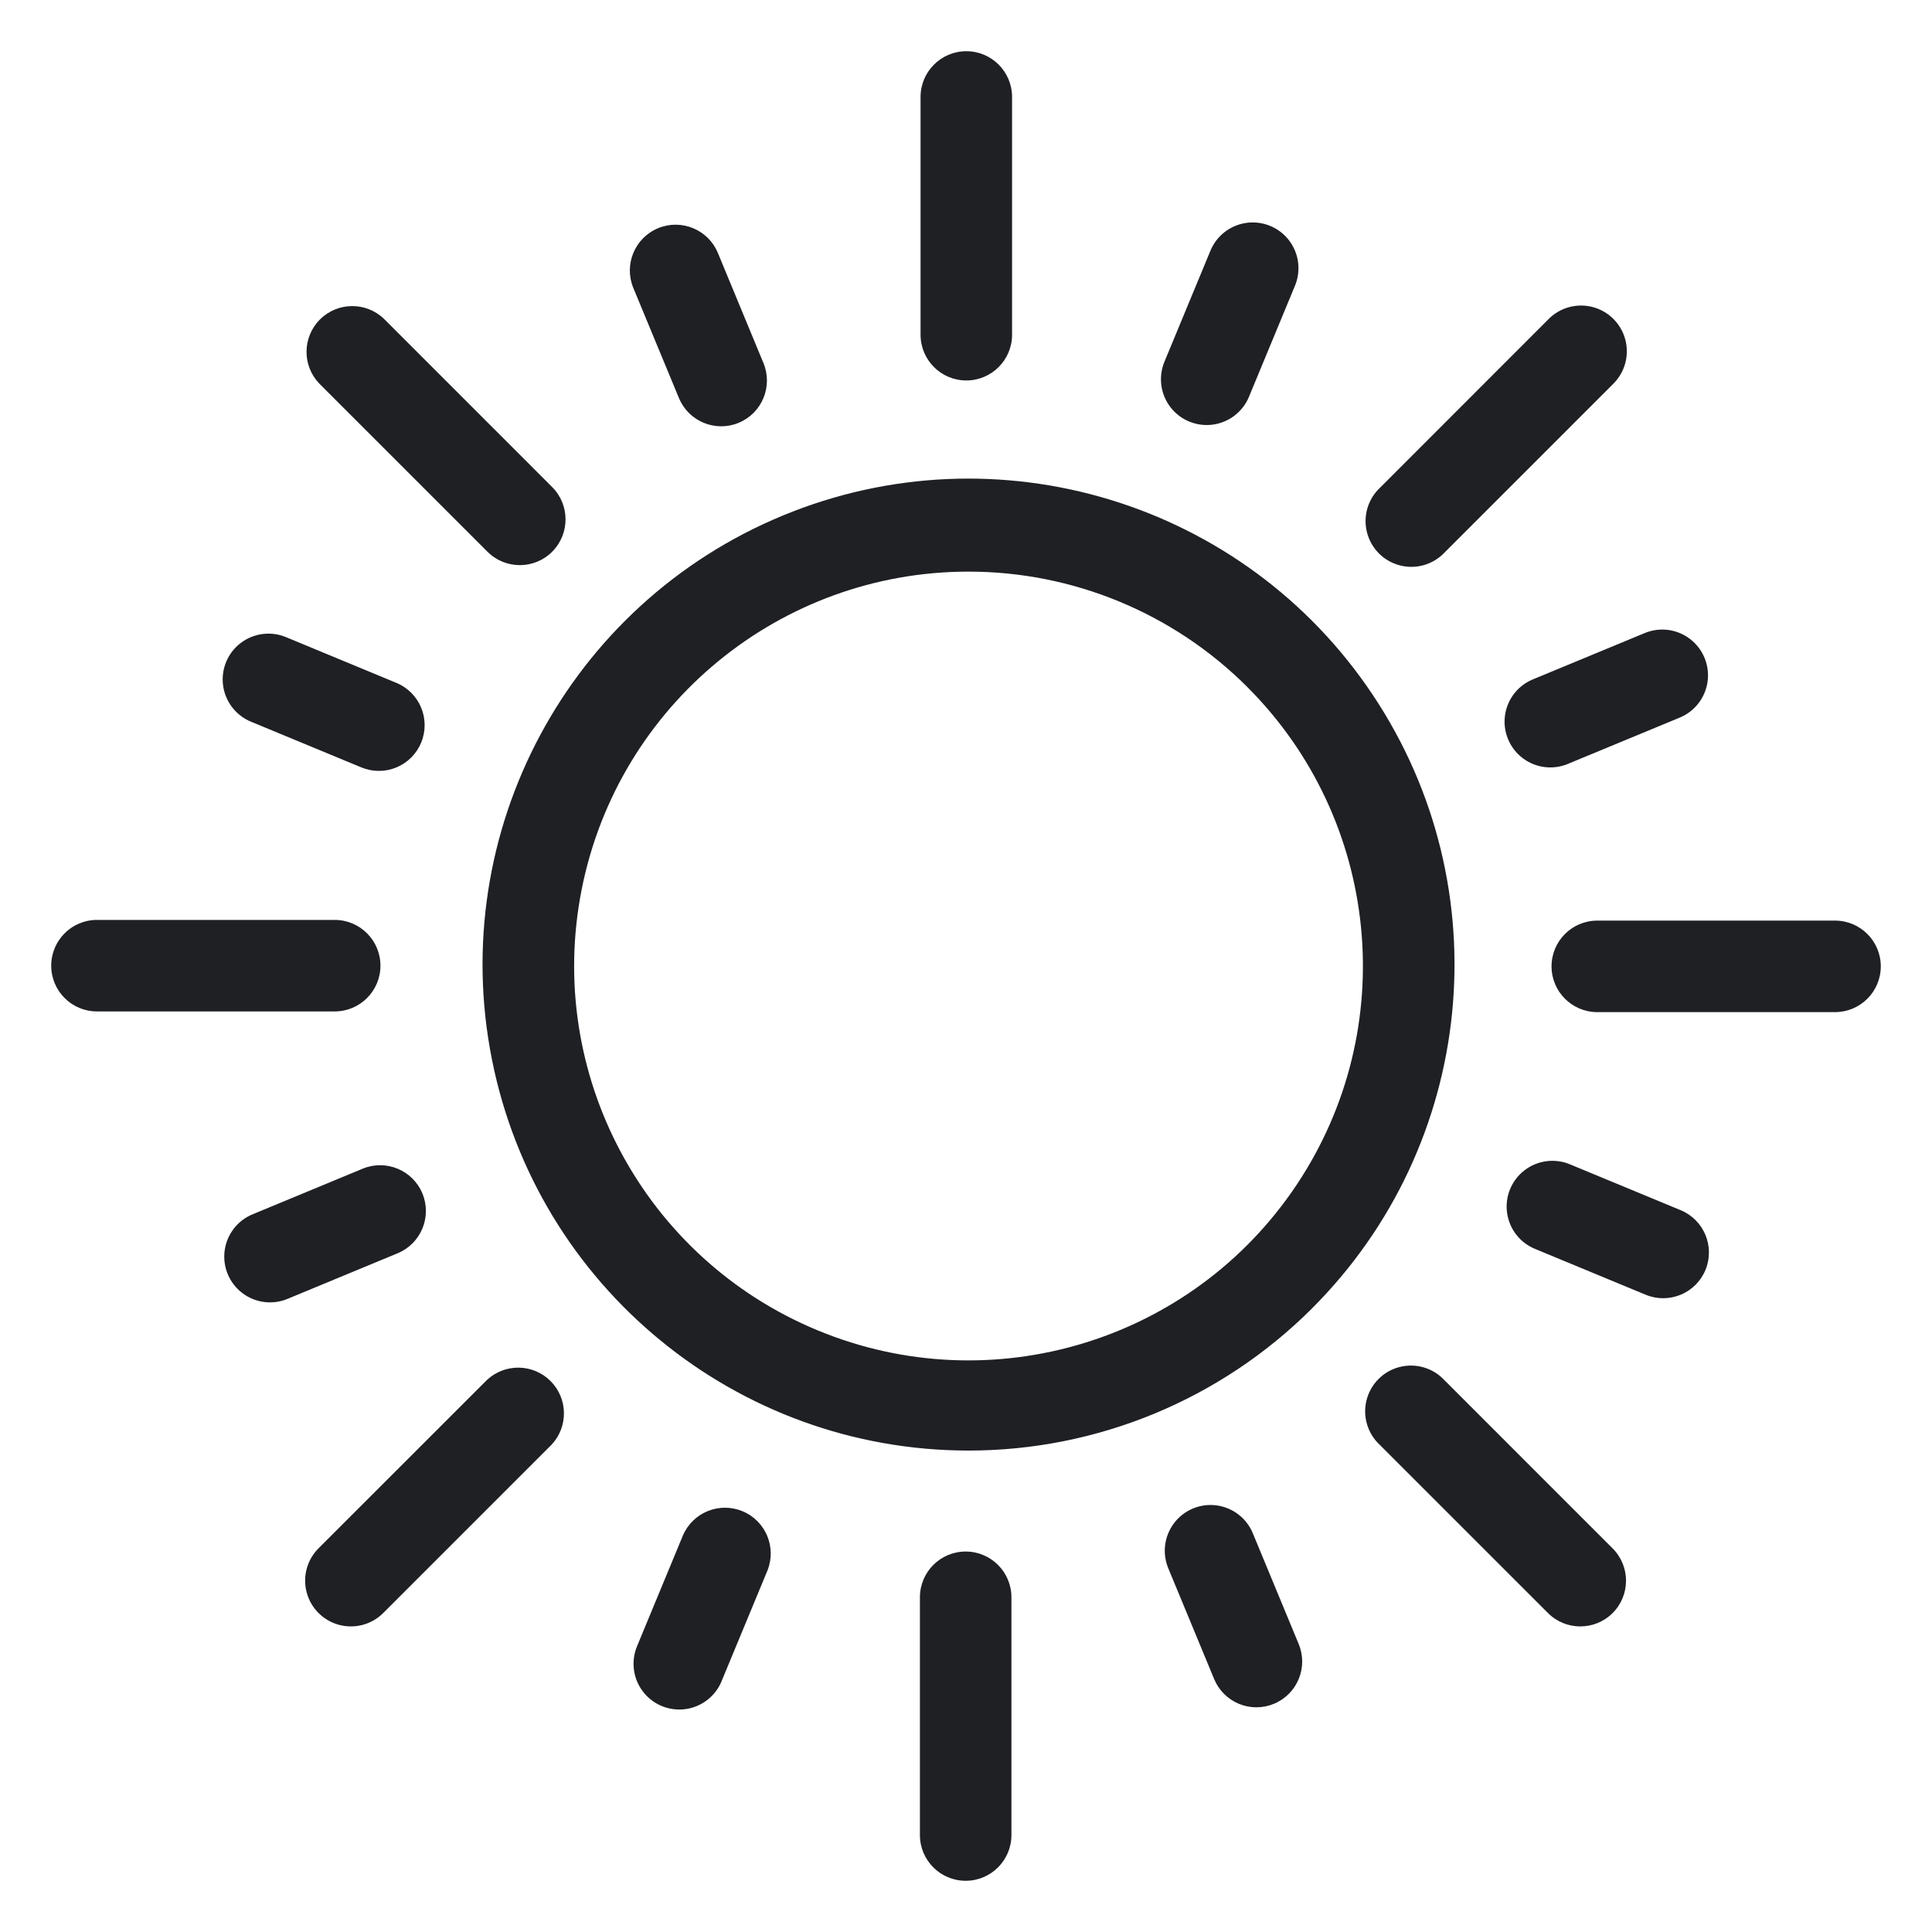
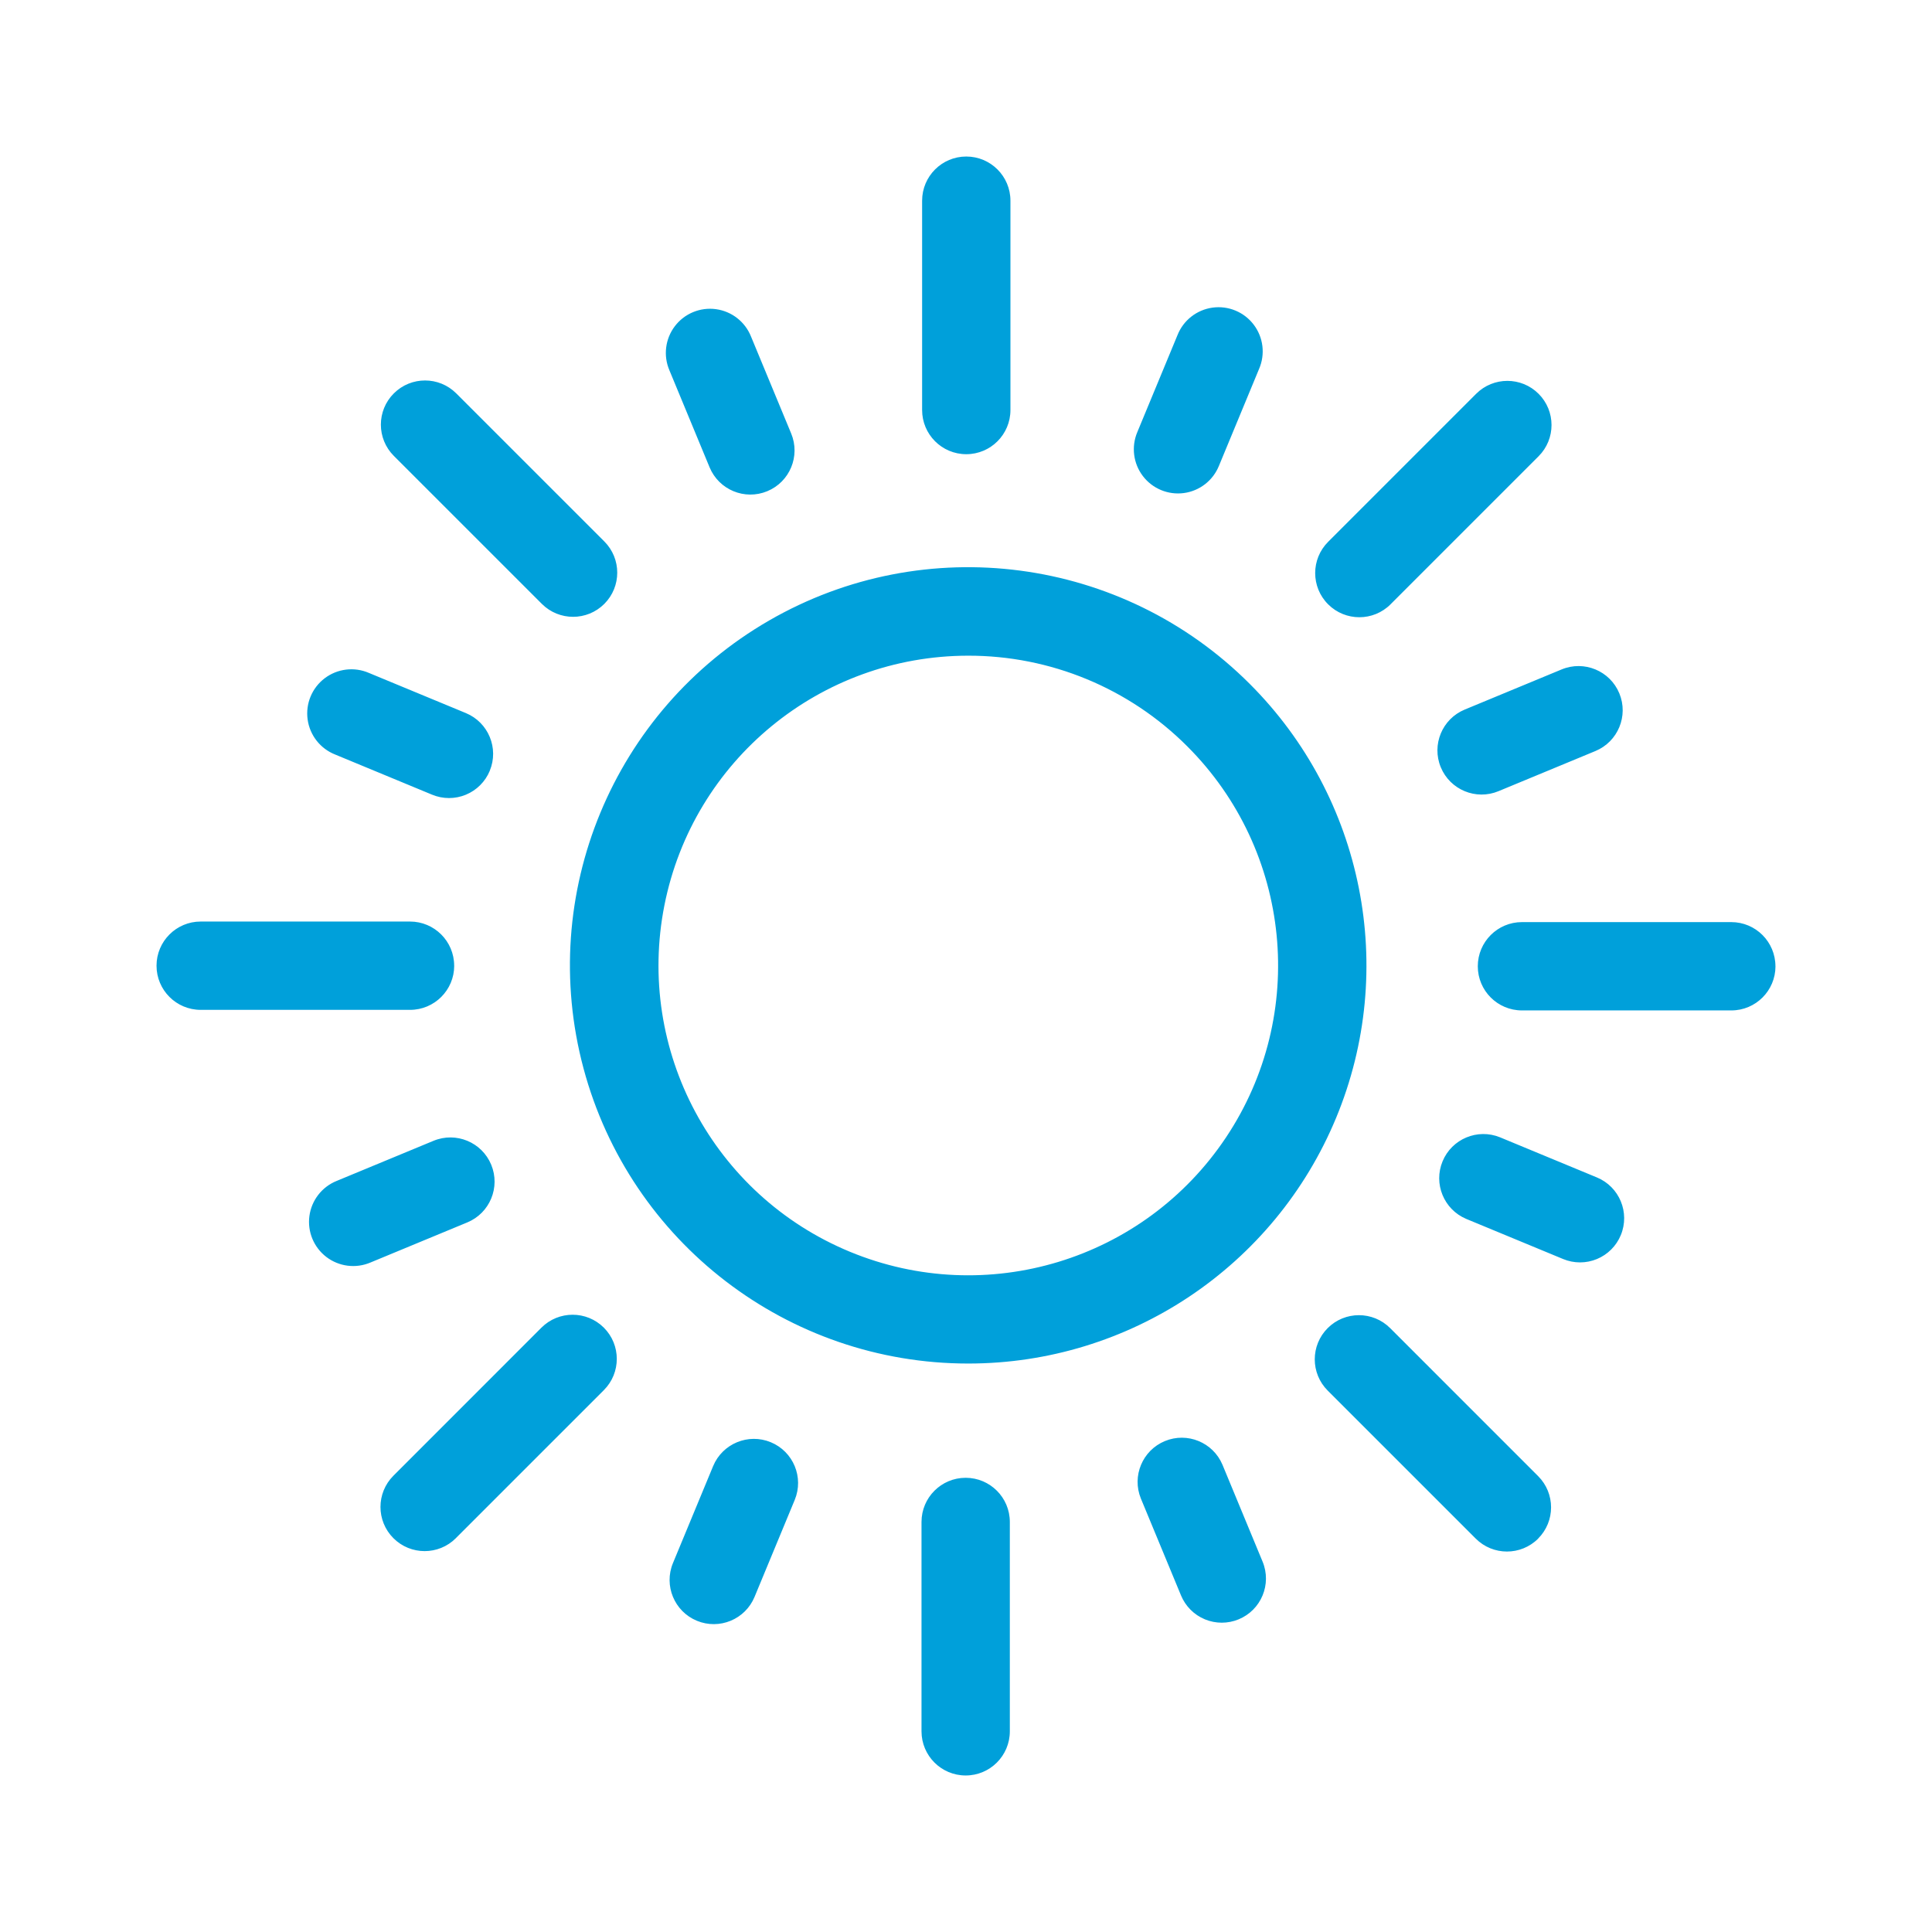
- <svg xmlns="http://www.w3.org/2000/svg" viewBox="0 0 190 190">
-   <path style="fill: rgb(30, 32, 36)" d="M95.031,37.416a4.5,4.5,0,0,1-4.5-4.5V9.537a4.5,4.5,0,1,1,9,0V32.916A4.5,4.5,0,0,1,95.031,37.416ZM54.3,54.259a4.5,4.5,0,0,0,0-6.363L37.771,31.365a4.5,4.5,0,0,0-6.363,6.363L47.94,54.259a4.5,4.5,0,0,0,6.364,0Zm74.707,74.434a47.791,47.791,0,1,0-33.757,13.961A47.792,47.792,0,0,0,129.011,128.693Zm-6.364-61.15A38.784,38.784,0,1,1,95.254,56.215,38.784,38.784,0,0,1,122.647,67.543ZM37.415,94.968a4.5,4.5,0,0,0-4.5-4.5H9.536a4.5,4.5,0,0,0,0,9H32.915A4.5,4.5,0,0,0,37.415,94.968Zm.313,63.623L54.259,142.06A4.5,4.5,0,0,0,47.9,135.7L31.364,152.228a4.5,4.5,0,1,0,6.364,6.363Zm61.74,21.872V157.084a4.5,4.5,0,0,0-9,0v23.379a4.5,4.5,0,0,0,9,0Zm59.123-21.827a4.5,4.5,0,0,0,0-6.363L142.06,135.742A4.5,4.5,0,1,0,135.7,142.1l16.532,16.531a4.5,4.5,0,0,0,6.363,0Zm26.373-63.6a4.5,4.5,0,0,0-4.5-4.5h-23.38a4.5,4.5,0,0,0,0,9h23.38A4.5,4.5,0,0,0,184.964,95.032ZM142.1,54.3l16.532-16.532a4.5,4.5,0,1,0-6.364-6.363L135.741,47.941A4.5,4.5,0,1,0,142.1,54.3ZM72.644,41.581A4.5,4.5,0,0,0,75.079,35.7L70.6,24.877a4.5,4.5,0,0,0-8.315,3.444l4.484,10.824a4.5,4.5,0,0,0,5.879,2.436ZM41.418,73.035a4.5,4.5,0,0,0-2.436-5.879L28.158,62.672a4.5,4.5,0,1,0-3.443,8.315L35.539,75.47a4.495,4.495,0,0,0,5.879-2.435Zm-13.1,54.684,10.825-4.484A4.5,4.5,0,0,0,35.7,114.92l-10.824,4.485a4.5,4.5,0,1,0,3.445,8.314Zm42.665,37.566L75.47,154.46a4.5,4.5,0,0,0-8.315-3.443l-4.483,10.824a4.5,4.5,0,1,0,8.314,3.444Zm54.3,2.274a4.5,4.5,0,0,0,2.436-5.879l-4.484-10.825a4.5,4.5,0,1,0-8.314,3.443l4.483,10.826a4.495,4.495,0,0,0,5.879,2.435Zm42.437-42.666a4.5,4.5,0,0,0-2.436-5.879l-10.824-4.483a4.5,4.5,0,1,0-3.443,8.314l10.824,4.484a4.5,4.5,0,0,0,5.879-2.436ZM154.3,75.08,165.123,70.6a4.5,4.5,0,1,0-3.443-8.314l-10.825,4.483A4.5,4.5,0,1,0,154.3,75.08Zm-31.454-36.1,4.483-10.824a4.5,4.5,0,1,0-8.314-3.444L114.53,35.54a4.5,4.5,0,1,0,8.315,3.443Z" />
+ <svg xmlns="http://www.w3.org/2000/svg" viewBox="0 0 175 175">
+   <path style="fill: #00a0da" d="M87.689,123.509A36.066,36.066,0,1,1,113.2,61.945h0a36.057,36.057,0,0,1-25.508,61.564Zm0-64.117A28.061,28.061,0,1,0,107.54,67.6,27.986,27.986,0,0,0,87.689,59.392Zm3.836-22.251V18.178a4,4,0,1,0-8,0V37.141a4,4,0,0,0,8,0ZM54.738,54.7a4,4,0,0,0,0-5.657L41.329,35.635a4,4,0,1,0-5.658,5.657L49.081,54.7a4,4,0,0,0,5.657,0Zm-13.6,32.773a4,4,0,0,0-4-4H18.178a4,4,0,1,0,0,8H37.142A4,4,0,0,0,41.142,87.474Zm.15,51.854,13.41-13.41a4,4,0,0,0-5.658-5.656L35.635,133.671a4,4,0,1,0,5.657,5.657Zm50.182,17.494V137.858a4,4,0,0,0-8,0v18.964a4,4,0,0,0,8,0Zm47.854-17.458a4,4,0,0,0,0-5.656L125.919,120.3a4,4,0,1,0-5.657,5.657l13.409,13.409a4,4,0,0,0,5.657,0Zm21.494-51.839a4,4,0,0,0-4-4H137.858a4,4,0,0,0,0,8h18.964A4,4,0,0,0,160.822,87.525ZM125.956,54.737l13.409-13.409a4,4,0,0,0-5.657-5.657L120.3,49.081a4,4,0,0,0,5.658,5.656ZM69.5,44.493a4,4,0,0,0,2.165-5.227l-3.637-8.779a4,4,0,1,0-7.39,3.062l3.636,8.78A4,4,0,0,0,69.5,44.493ZM44.362,69.817A4,4,0,0,0,42.2,64.591l-8.78-3.636a4,4,0,1,0-3.061,7.39l8.78,3.637a3.995,3.995,0,0,0,5.226-2.165ZM33.548,114.362l8.781-3.637a4,4,0,0,0-3.062-7.391l-8.78,3.637a4,4,0,1,0,3.061,7.391Zm34.8,30.282,3.637-8.779a4,4,0,0,0-7.391-3.063l-3.637,8.78a4,4,0,1,0,7.391,3.062Zm43.853,2.033a4,4,0,0,0,2.164-5.225l-3.636-8.781a4,4,0,0,0-7.391,3.061l3.637,8.78a3.995,3.995,0,0,0,5.226,2.165Zm34.611-34.8a4,4,0,0,0-2.165-5.225l-8.78-3.637a4,4,0,0,0-3.061,7.391l8.78,3.636a3.995,3.995,0,0,0,5.226-2.165ZM135.733,71.665l8.78-3.637a4,4,0,0,0-3.062-7.391l-8.78,3.637a4,4,0,1,0,3.062,7.391ZM110.409,42.2l3.636-8.78a4,4,0,1,0-7.39-3.061l-3.637,8.78a4,4,0,1,0,7.391,3.061Z" />
</svg>
